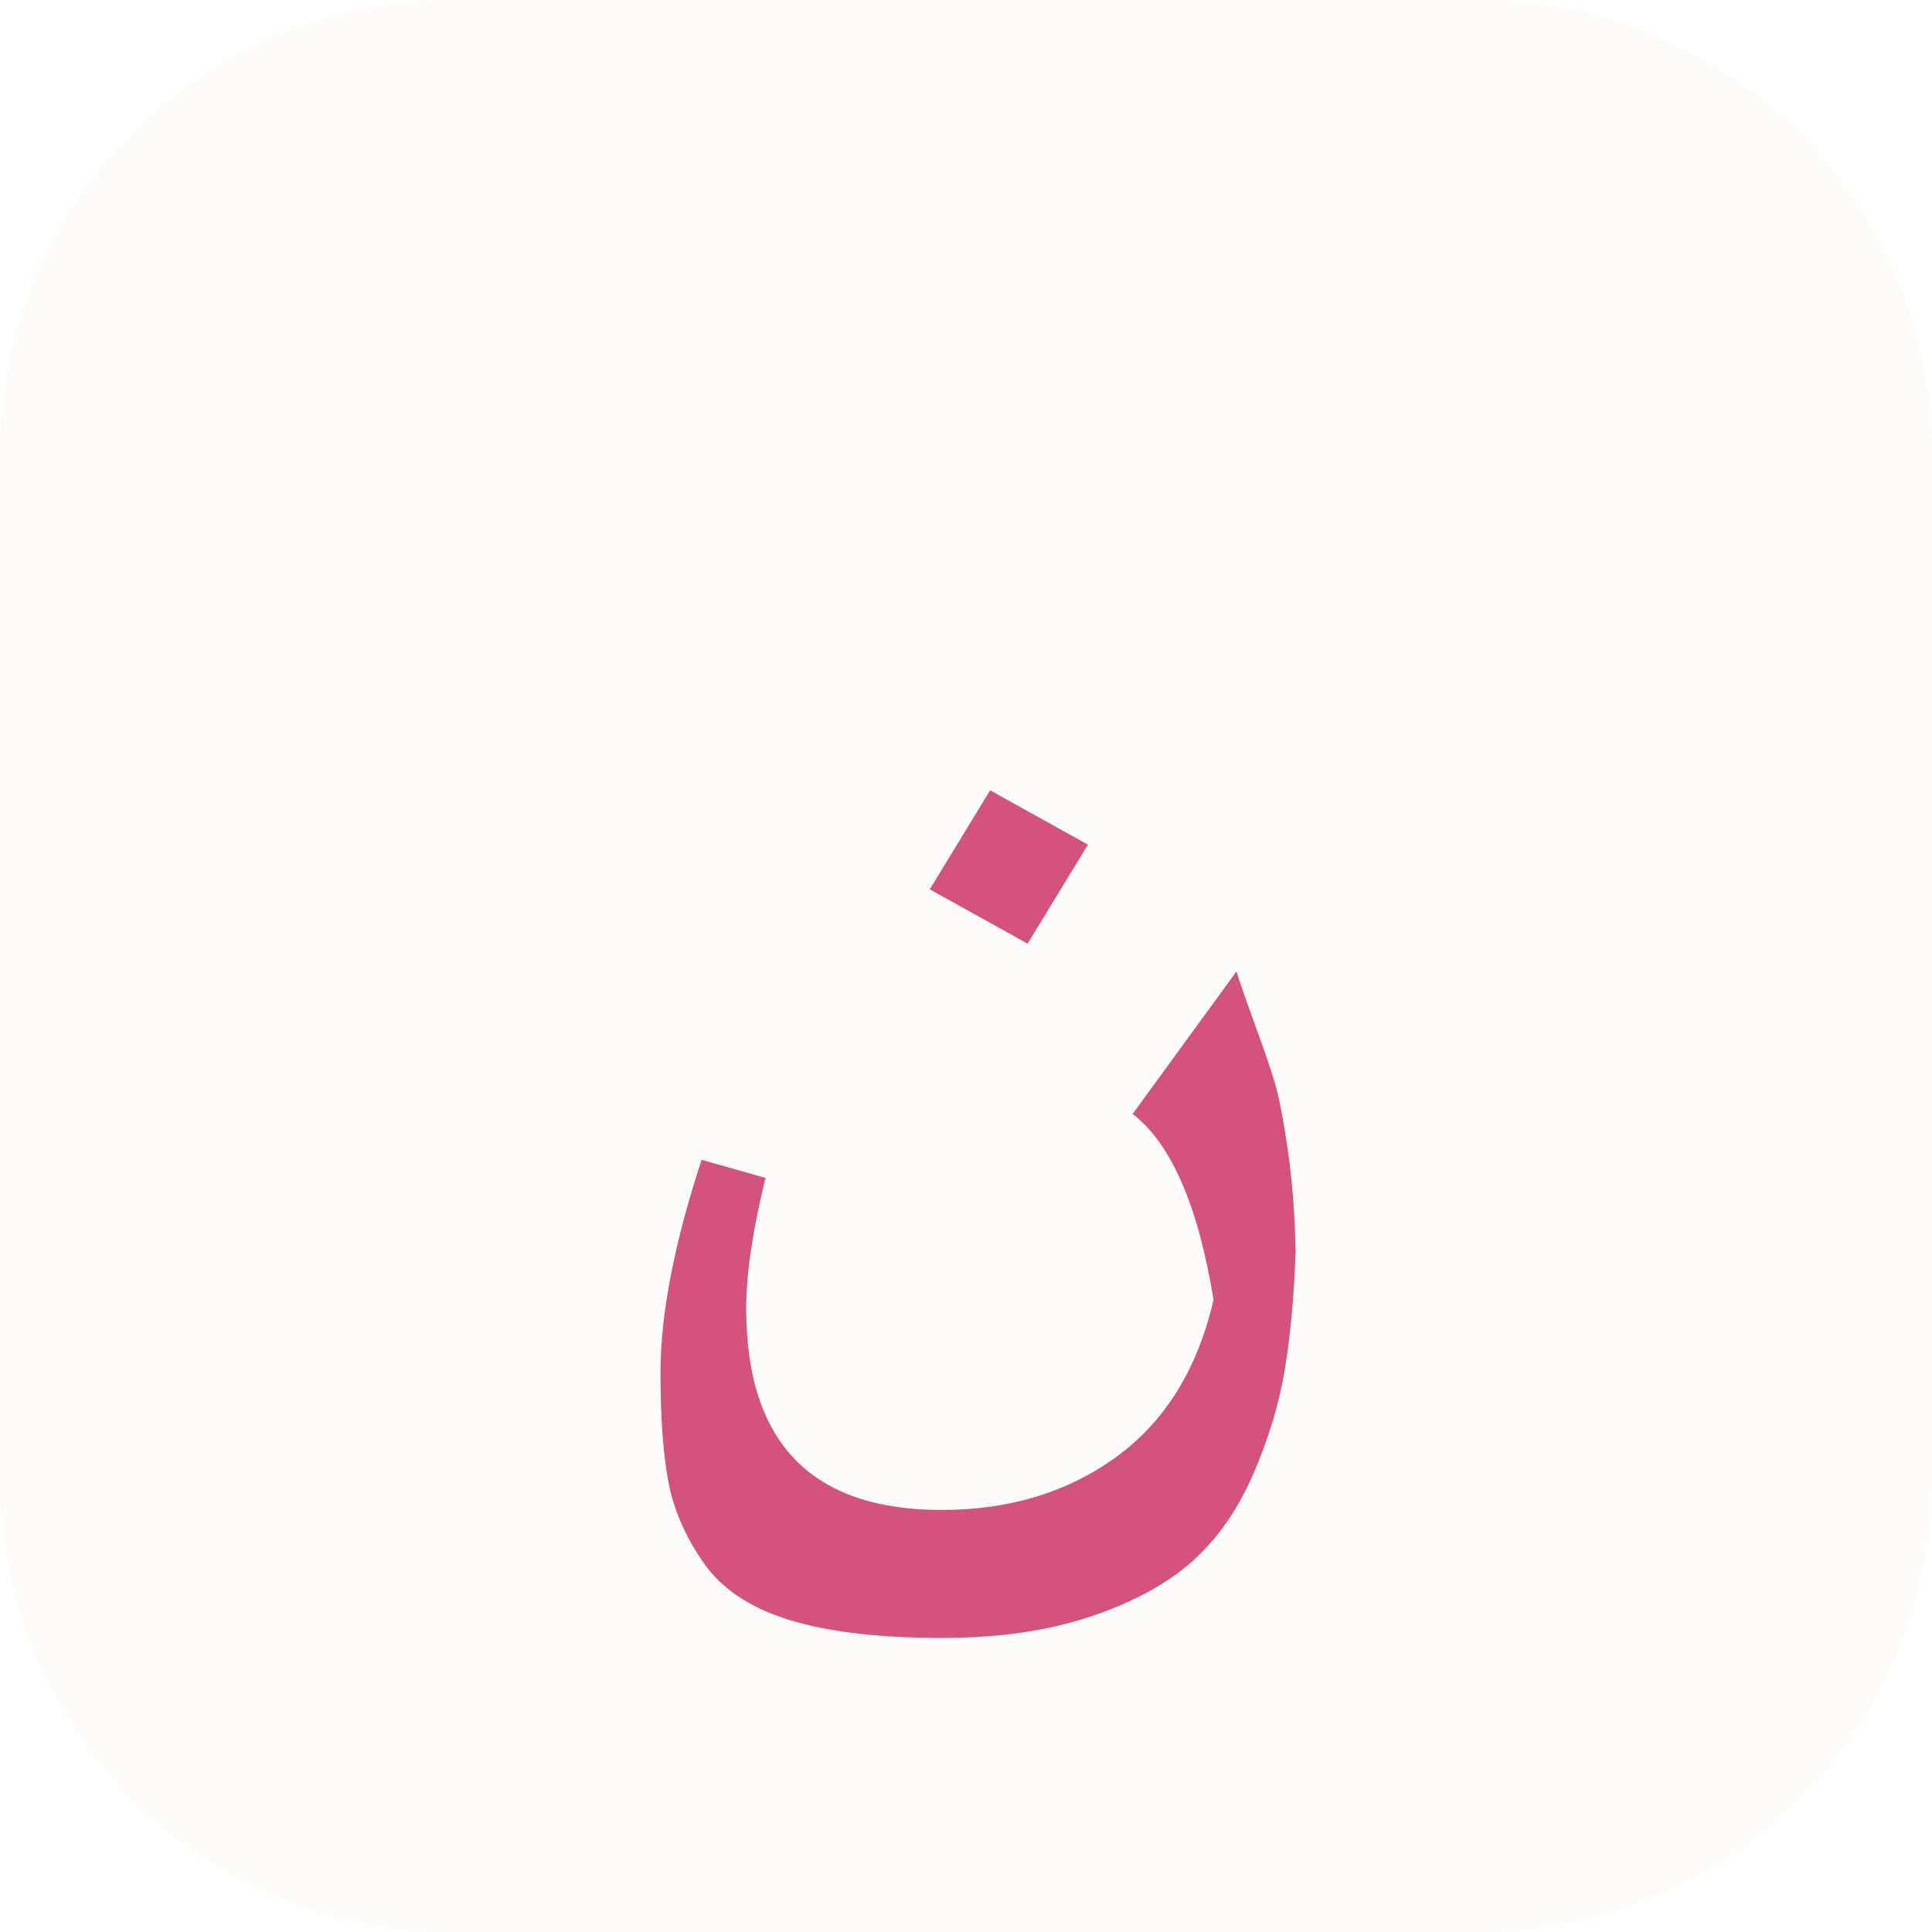
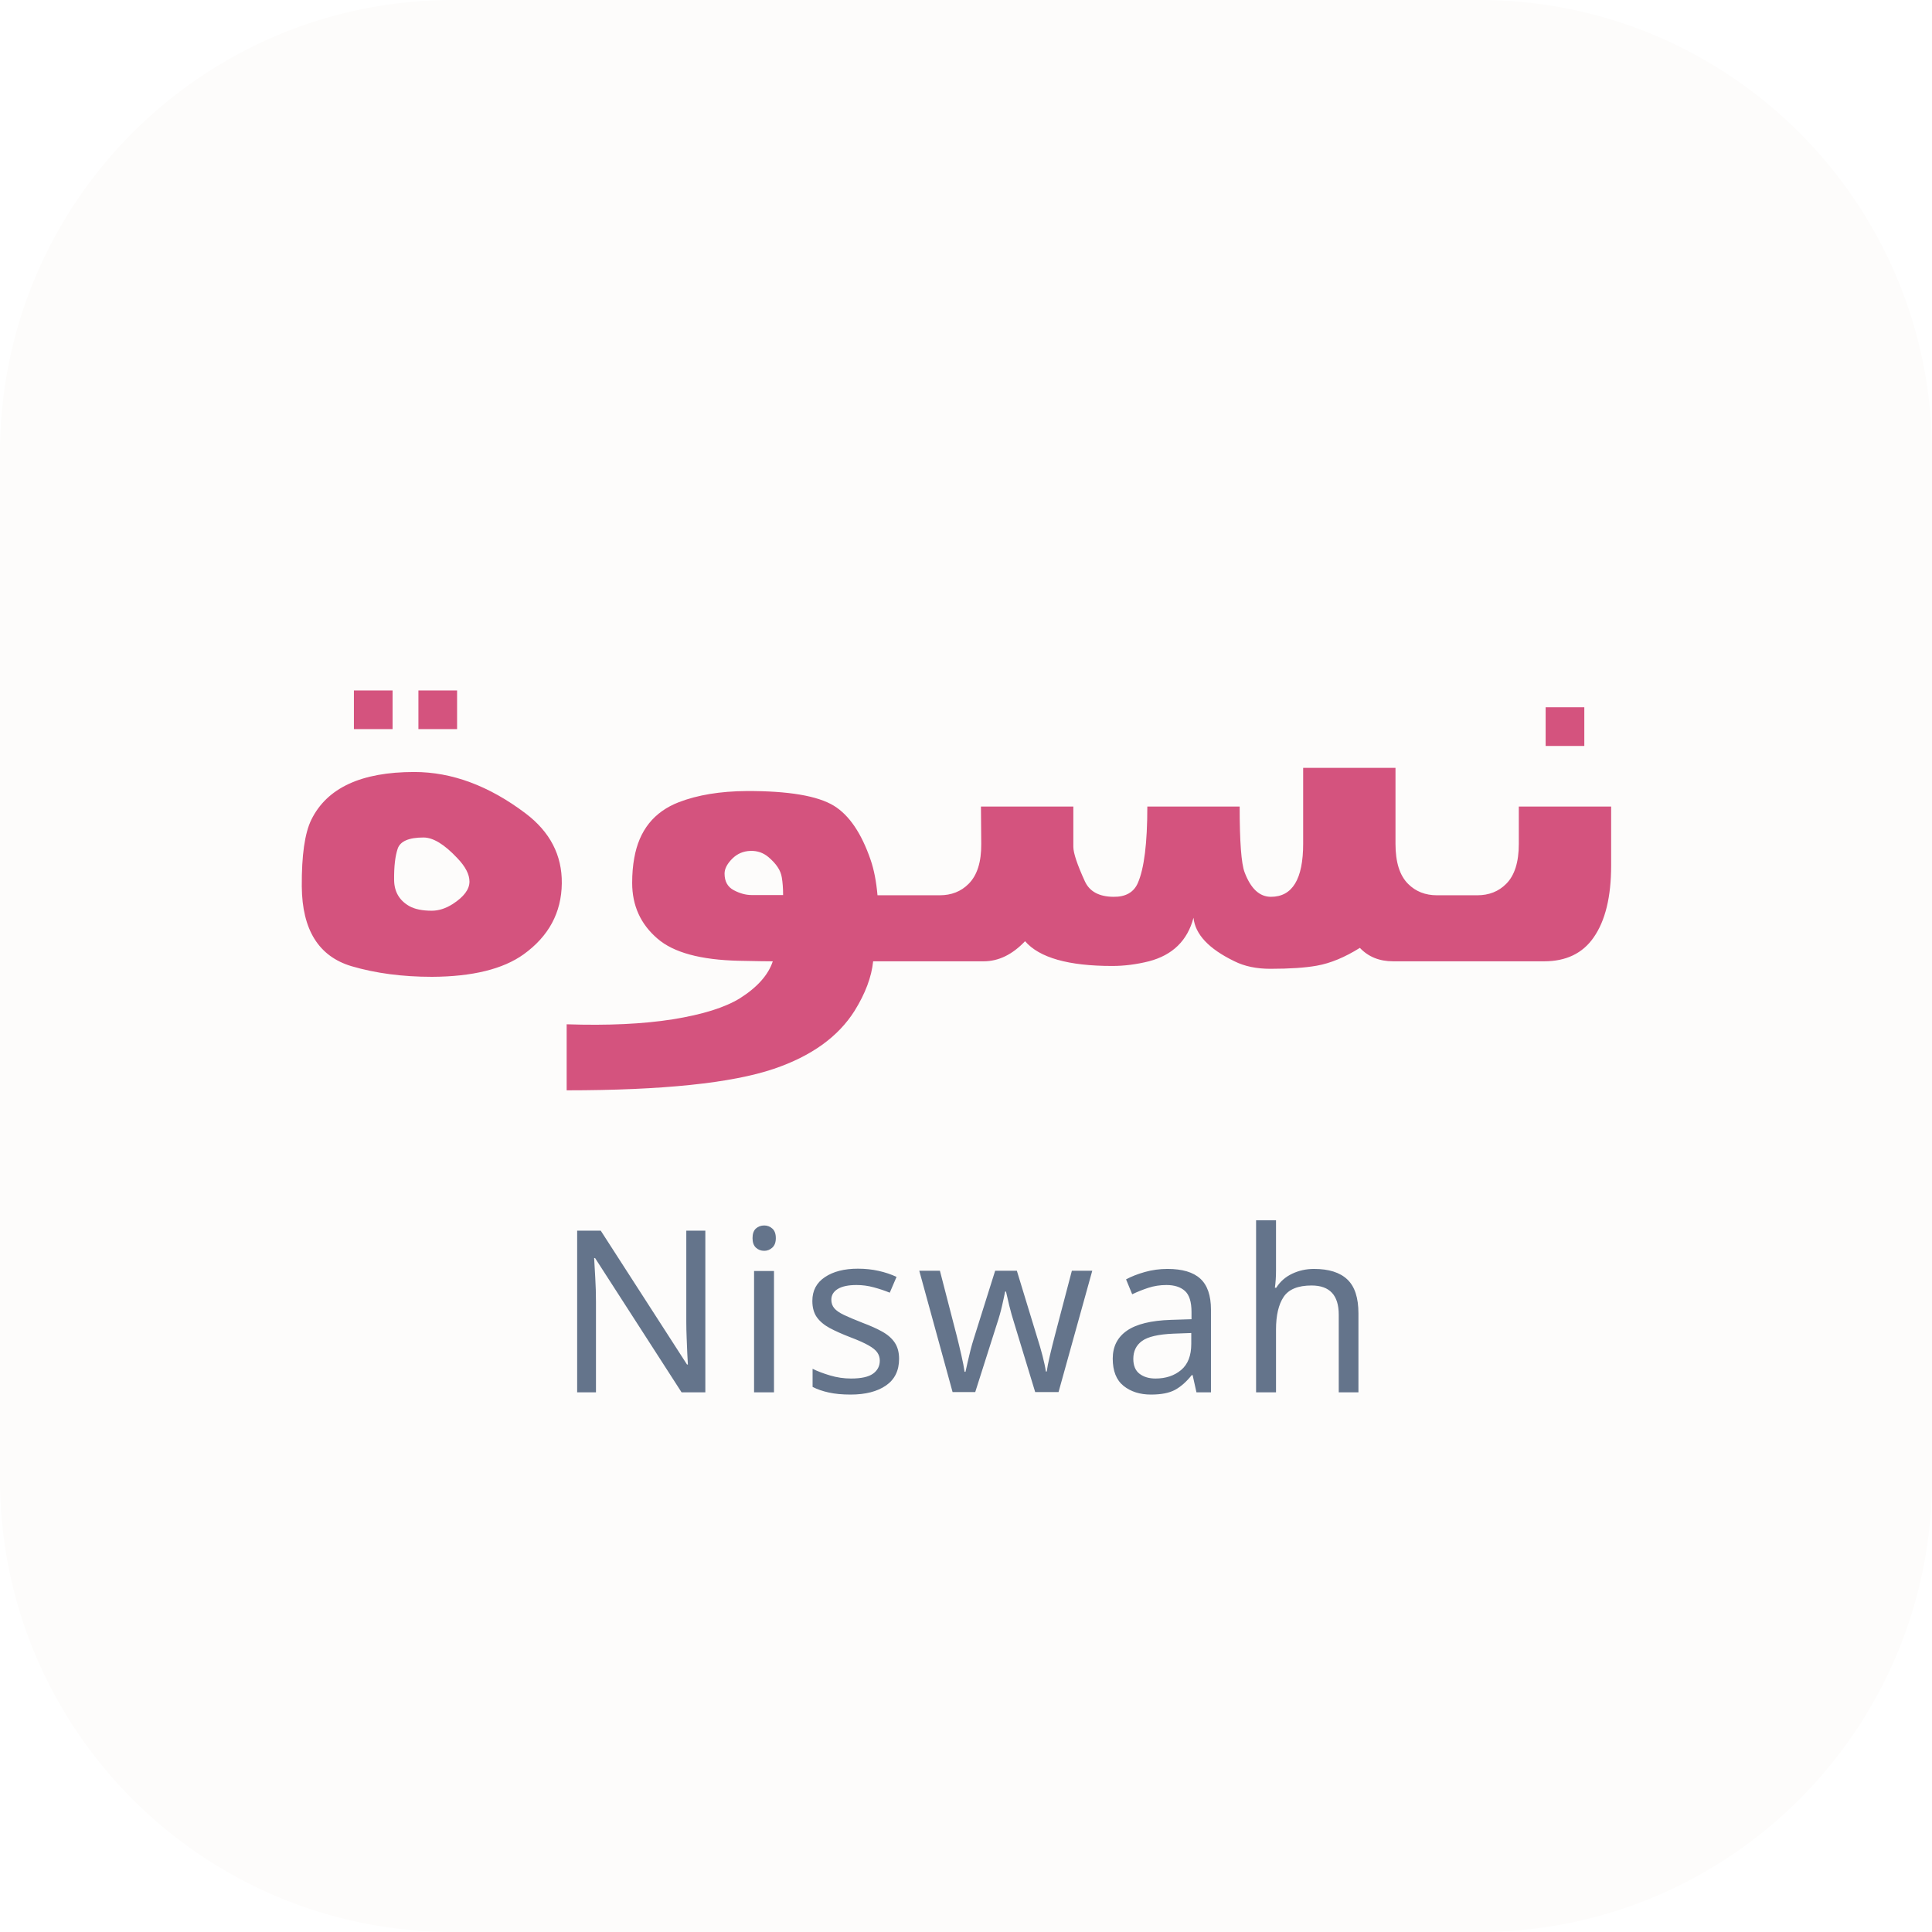
<svg xmlns="http://www.w3.org/2000/svg" width="512" height="512" viewBox="0 0 512 512" fill="none">
  <rect width="512" height="512" rx="120" fill="#FDFCFB" />
-   <text x="50%" y="55%" dominant-baseline="middle" text-anchor="middle" fill="#D4537E" style="font-family: 'Cairo', 'serif'; font-weight: 700; font-size: 320px;">ن</text>
+   <text x="50%" y="42%" dominant-baseline="middle" text-anchor="middle" fill="#D4537E" style="font-family: 'Cairo', sans-serif; font-weight: 800; font-size: 140px;">نسوة</text>
+   <text x="50%" y="68%" dominant-baseline="middle" text-anchor="middle" fill="#64748b" style="font-family: sans-serif; font-weight: 500; font-size: 60px; letter-spacing: 2px;">Niswah</text>
</svg>
